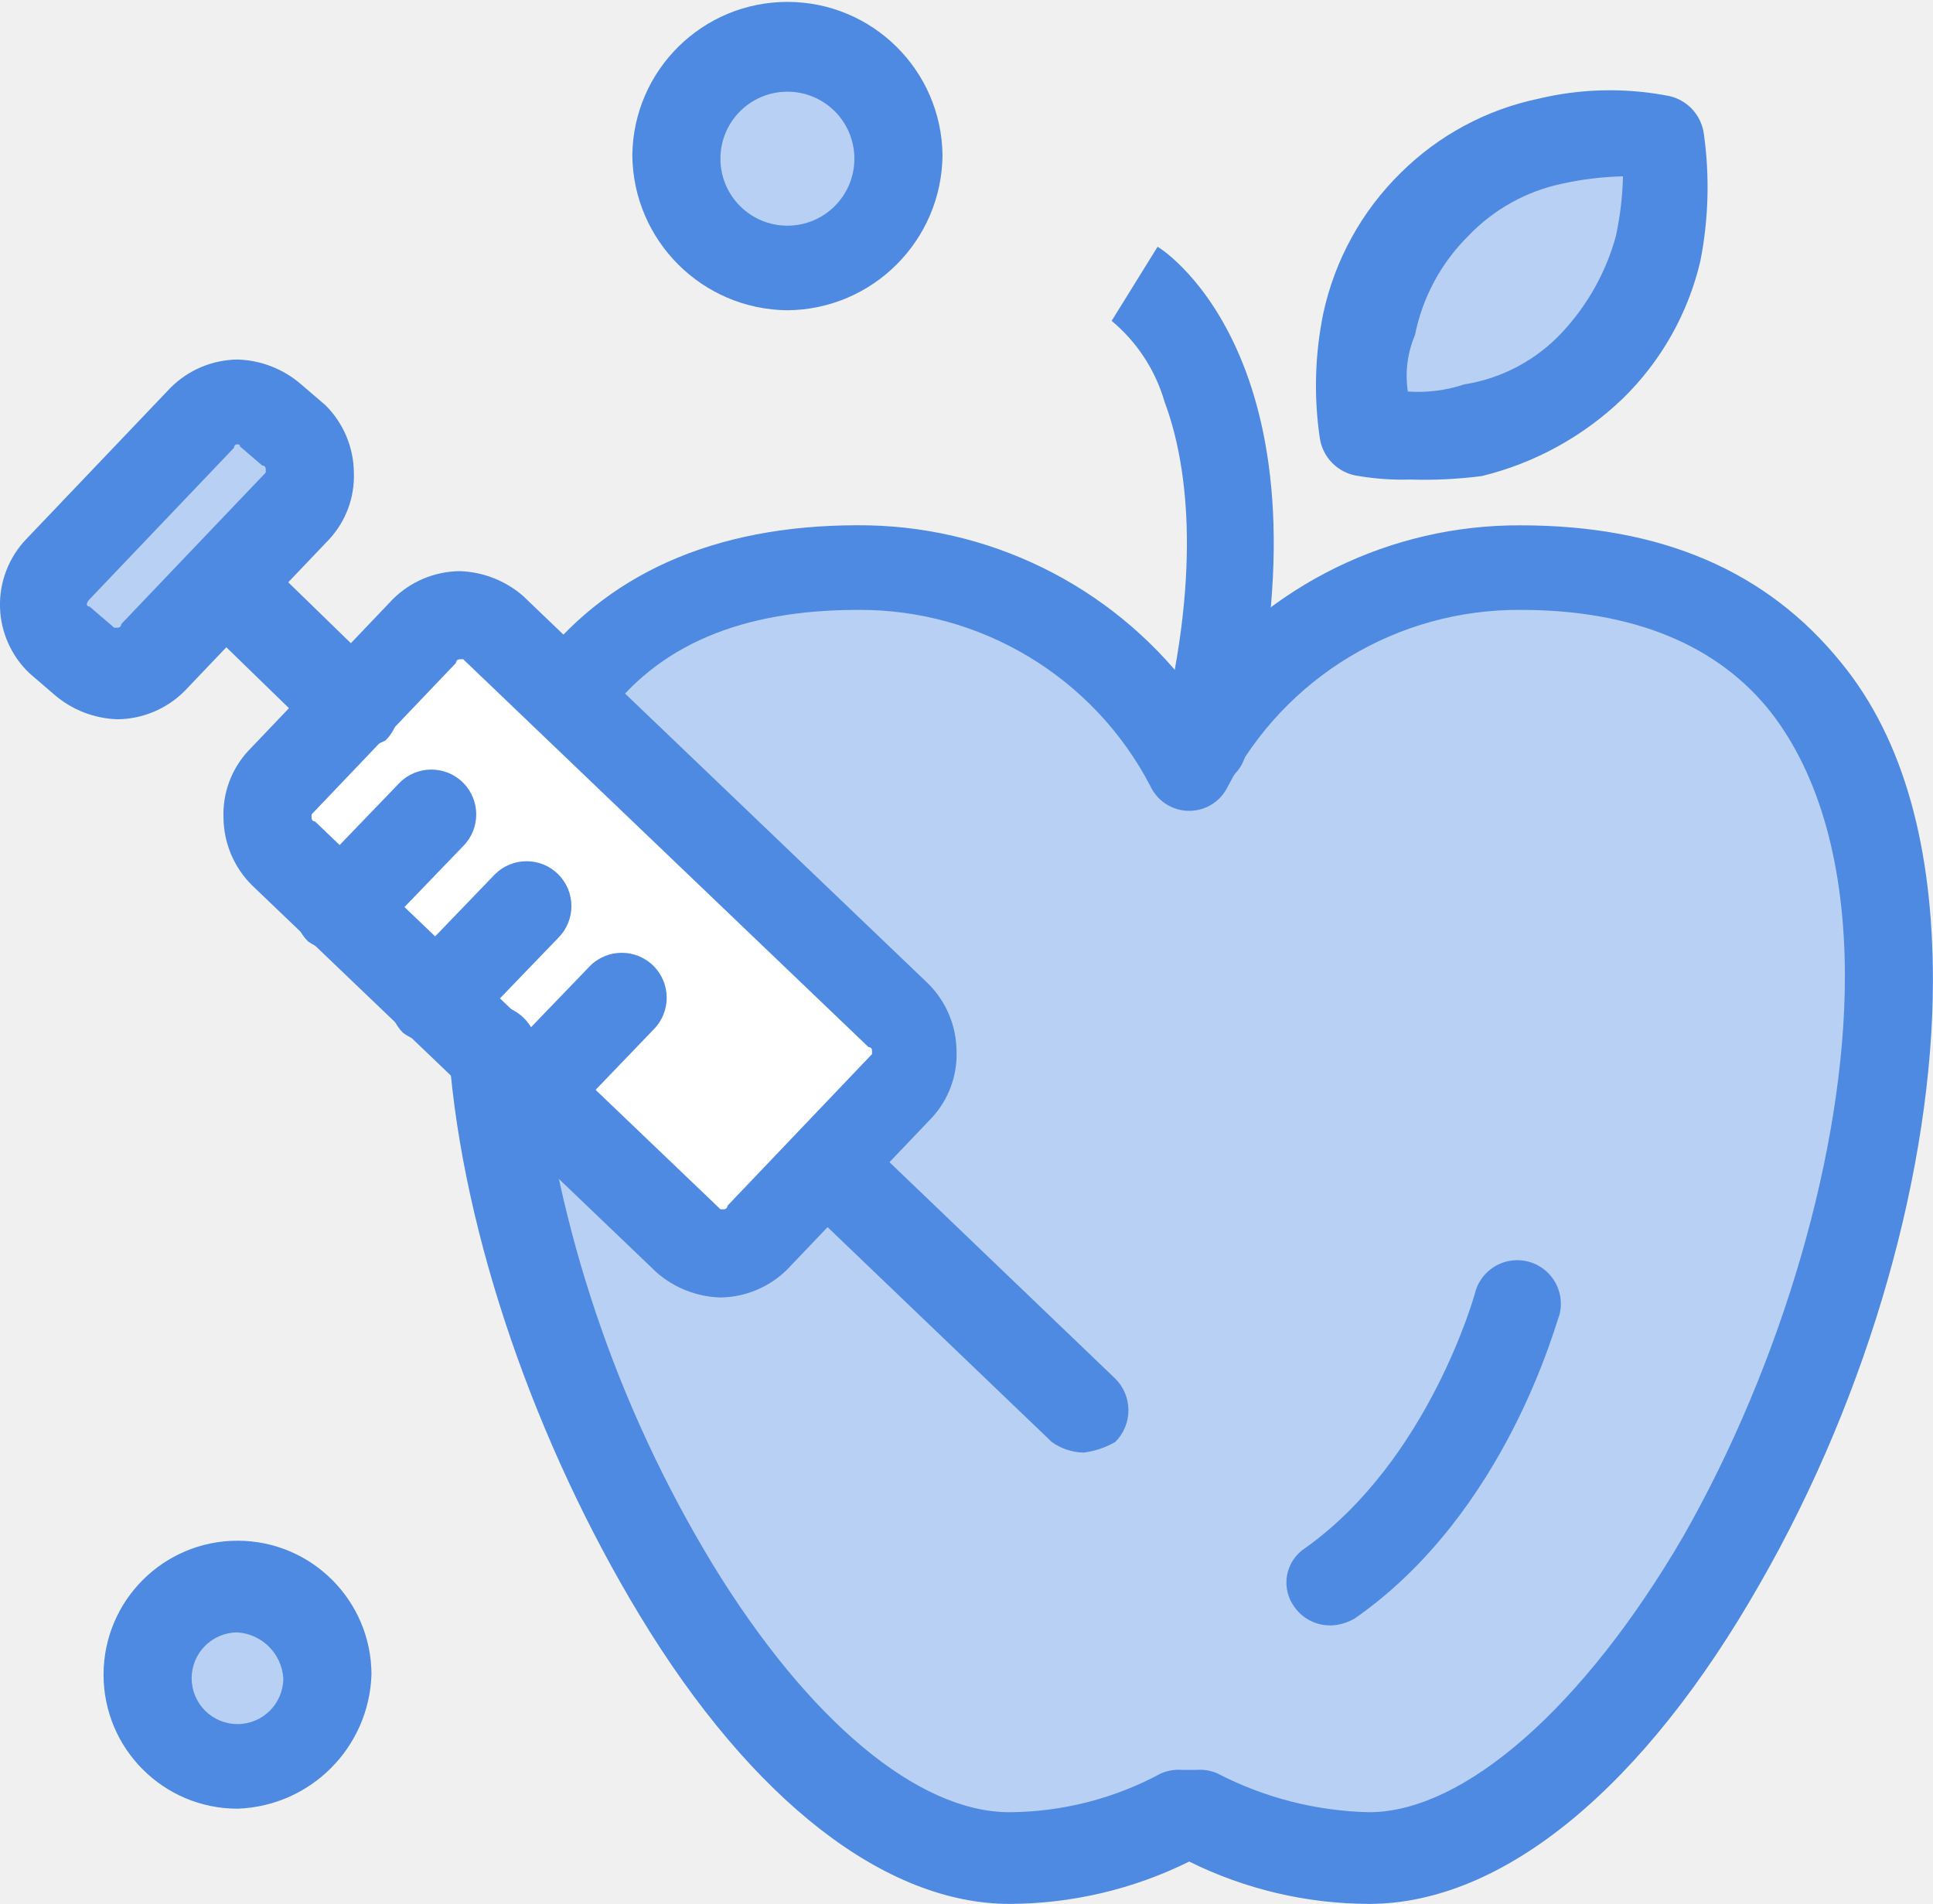
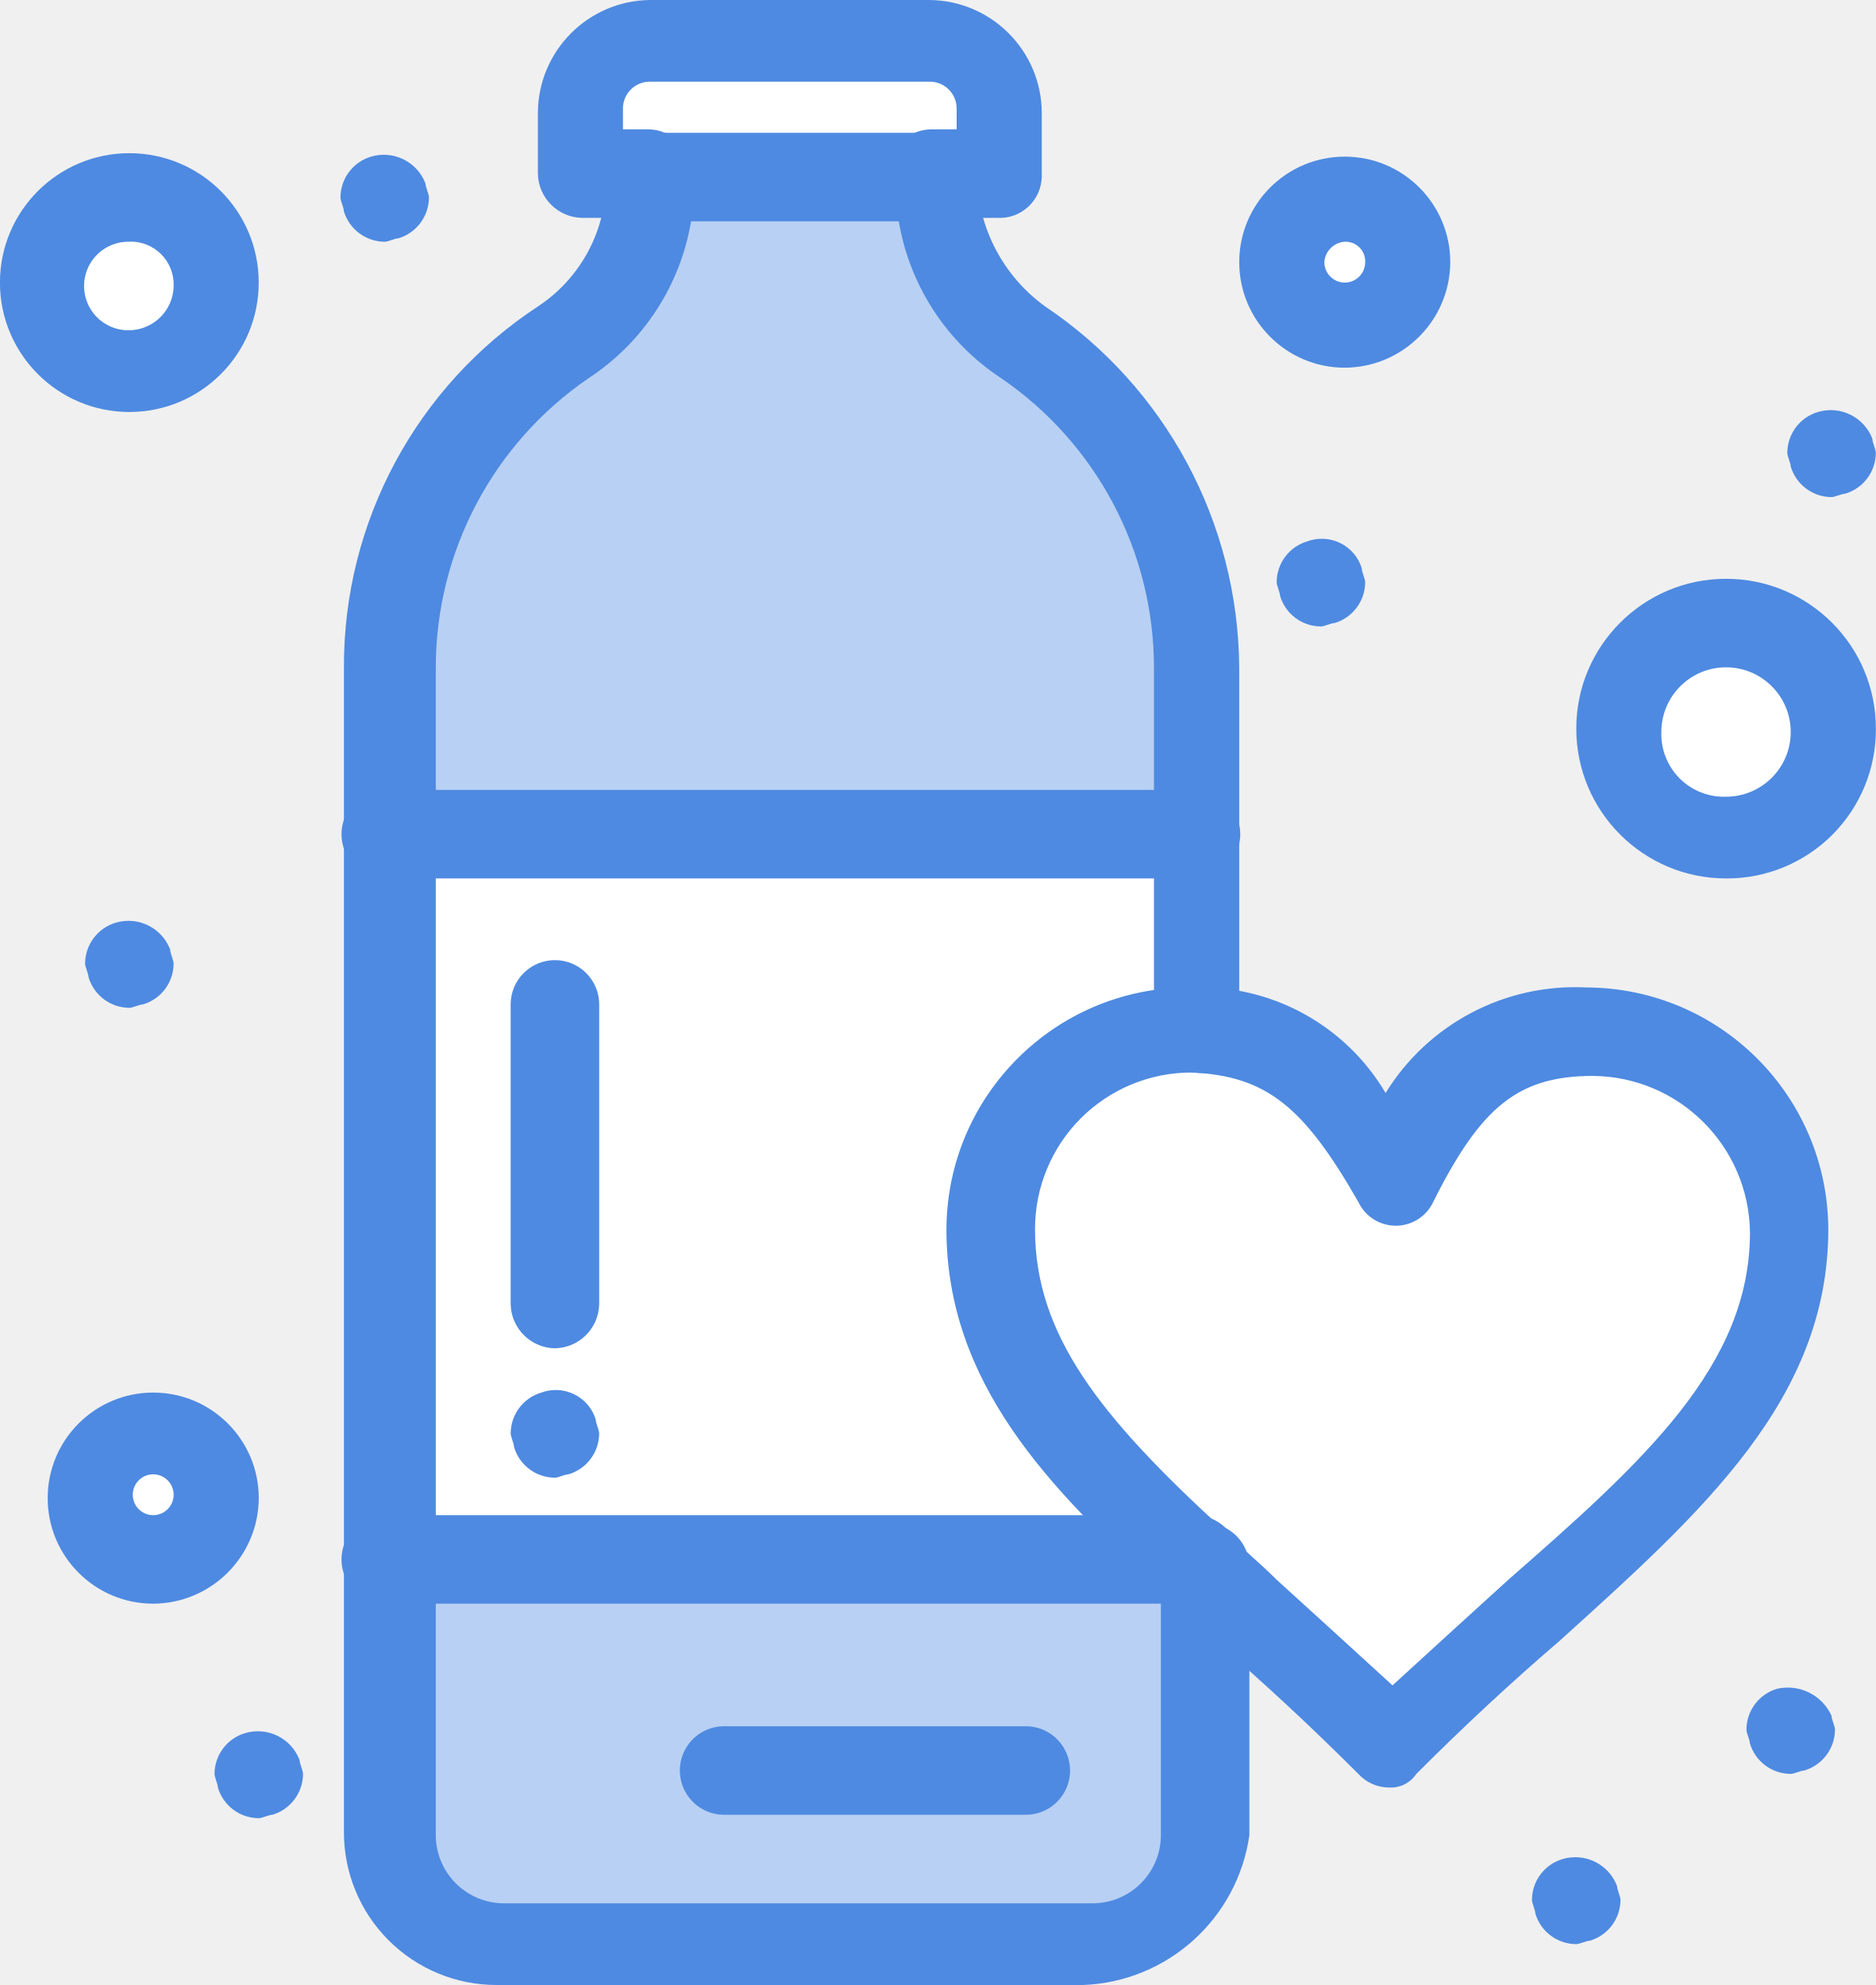
- <svg xmlns="http://www.w3.org/2000/svg" id="Grupo_1204235" data-name="Grupo 1204235" width="81.24" height="80" viewBox="0 0 81.24 80">
+ <svg xmlns="http://www.w3.org/2000/svg" width="75.609" height="80" viewBox="0 0 75.609 80">
  <defs>
-     <clipPath id="clip-path">
-       <rect id="Rectángulo_455653" data-name="Rectángulo 455653" width="81.24" height="80" fill="none" />
+     <clipPath id="a">
+       <rect width="75.609" height="80" fill="none" />
    </clipPath>
  </defs>
-   <g id="Grupo_1204234" data-name="Grupo 1204234" transform="translate(0 0)" clip-path="url(#clip-path)">
-     <path id="Trazado_1255481" data-name="Trazado 1255481" d="M7.99,45.623a3.7,3.7,0,1,1-3.7,3.7,3.667,3.667,0,0,1,3.7-3.7" transform="translate(1.992 21.192)" fill="#b8d0f3" />
-     <path id="Trazado_1255482" data-name="Trazado 1255482" d="M11.895,13.084a1.977,1.977,0,0,1,0,2.963L8.934,19.159,5.969,22.268a1.975,1.975,0,0,1-2.963,0L1.97,21.381a1.975,1.975,0,0,1,0-2.963l6.073-6.371a1.979,1.979,0,0,1,2.964,0Z" transform="translate(0.605 5.286)" fill="#b8d0f3" />
-     <path id="Trazado_1255483" data-name="Trazado 1255483" d="M14.76,33.829,8.241,27.606a1.976,1.976,0,0,1,0-2.961L11.2,21.533l2.964-3.112a1.976,1.976,0,0,1,2.961,0l2.964,2.815L34.168,34.716a1.981,1.981,0,0,1,0,2.964L31.2,40.792,28.241,43.9a1.978,1.978,0,0,1-2.961,0L18.76,37.68l-1.63-1.629Z" transform="translate(3.519 8.247)" fill="#fff" />
-     <path id="Trazado_1255484" data-name="Trazado 1255484" d="M28.322,41.277l2.961-3.111a2.252,2.252,0,0,0,0-2.964L17.211,21.72c2.519-3.257,6.371-5.332,12.148-5.332a15.673,15.673,0,0,1,13.926,8.3,16.025,16.025,0,0,1,13.926-8.3c29.926,0,10.073,54.222-6.371,54.222a16.415,16.415,0,0,1-7.26-1.778h-.592a16.415,16.415,0,0,1-7.26,1.778c-9.481,0-20.3-18.517-21.631-33.925l1.779,1.63L22.4,44.537a2.255,2.255,0,0,0,2.964,0Z" transform="translate(6.549 7.612)" fill="#b8d0f3" />
-     <path id="Trazado_1255485" data-name="Trazado 1255485" d="M51.615,4a11.885,11.885,0,0,1-.148,4.593,9.926,9.926,0,0,1-2.667,4.89,9.289,9.289,0,0,1-5.036,2.665,14.941,14.941,0,0,1-4.443.148,15.714,15.714,0,0,1,.146-4.591,11.083,11.083,0,0,1,2.667-5.038A10.6,10.6,0,0,1,47.022,4a15.891,15.891,0,0,1,4.593,0" transform="translate(18.219 1.778)" fill="#b8d0f3" />
-     <path id="Trazado_1255486" data-name="Trazado 1255486" d="M24.054,1.315a4.592,4.592,0,1,1-4.593,4.593,4.522,4.522,0,0,1,4.593-4.593" transform="translate(9.04 0.611)" fill="#b8d0f3" />
-     <path id="Trazado_1255487" data-name="Trazado 1255487" d="M35.756,29.749H35.31a1.755,1.755,0,0,1-1.333-2.223c1.778-7.11,1.037-11.555.149-13.925A6.935,6.935,0,0,0,31.9,10.193L33.83,7.081c.3.149,7.7,5.038,3.7,21.335a1.744,1.744,0,0,1-1.778,1.333" transform="translate(14.82 3.289)" fill="#4e8ae1" />
-     <path id="Trazado_1255488" data-name="Trazado 1255488" d="M38.758,51.5a1.823,1.823,0,0,1-1.482-.741,1.728,1.728,0,0,1,.445-2.519c5.186-3.7,7.11-10.666,7.11-10.666a1.833,1.833,0,1,1,3.556.889c-.146.3-2.222,8.3-8.592,12.741a2.155,2.155,0,0,1-1.037.3" transform="translate(17.15 16.798)" fill="#4e8ae1" />
-     <path id="Trazado_1255489" data-name="Trazado 1255489" d="M41.776,18.945h0a11.239,11.239,0,0,1-2.223-.148,1.887,1.887,0,0,1-1.63-1.63,15.134,15.134,0,0,1,.148-5.186,11.754,11.754,0,0,1,3.26-5.924,11.574,11.574,0,0,1,5.777-3.111A12.875,12.875,0,0,1,52.442,2.8a1.888,1.888,0,0,1,1.629,1.63,16.078,16.078,0,0,1-.148,5.334,11.833,11.833,0,0,1-3.259,5.777A13,13,0,0,1,44.738,18.8a18.9,18.9,0,0,1-2.961.148m-.149-3.7a6.146,6.146,0,0,0,2.37-.3,7.133,7.133,0,0,0,4.149-2.223,9.655,9.655,0,0,0,2.223-4,13.189,13.189,0,0,0,.3-2.519,13.059,13.059,0,0,0-2.519.3,7.629,7.629,0,0,0-4,2.223,8.084,8.084,0,0,0-2.223,4.147,4.384,4.384,0,0,0-.3,2.37" transform="translate(17.54 1.204)" fill="#4e8ae1" />
-     <path id="Trazado_1255490" data-name="Trazado 1255490" d="M12.446,24.355a2.4,2.4,0,0,1-1.334-.444L5.778,18.725a1.886,1.886,0,0,1,2.668-2.667l5.332,5.186a1.877,1.877,0,0,1,0,2.667,4.725,4.725,0,0,1-1.333.444" transform="translate(2.426 7.201)" fill="#4e8ae1" />
-     <path id="Trazado_1255491" data-name="Trazado 1255491" d="M35.076,46.083a2.392,2.392,0,0,1-1.333-.445L23.076,35.417a1.886,1.886,0,0,1,2.667-2.667L36.409,42.973a1.876,1.876,0,0,1,0,2.665,3.508,3.508,0,0,1-1.333.445" transform="translate(10.461 14.954)" fill="#4e8ae1" />
-     <path id="Trazado_1255492" data-name="Trazado 1255492" d="M51.558,73A17.111,17.111,0,0,1,44,71.221,17.12,17.12,0,0,1,36.448,73C31.262,73,25.632,68.7,20.89,60.85c-4.3-7.11-7.406-15.852-8-23.555a1.954,1.954,0,0,1,1.63-2.074,1.954,1.954,0,0,1,2.074,1.629A52.877,52.877,0,0,0,24,58.777c4,6.519,8.592,10.37,12.445,10.37a13.559,13.559,0,0,0,6.368-1.63,1.882,1.882,0,0,1,.889-.148H44.3a1.876,1.876,0,0,1,.887.148,14.521,14.521,0,0,0,6.372,1.63c4,0,9.035-4.445,13.185-11.556,4.147-7.26,6.813-16.3,6.813-23.555,0-4.591-1.037-8.444-3.112-11.11-2.219-2.815-5.776-4.3-10.515-4.3a13.761,13.761,0,0,0-12.3,7.407,1.8,1.8,0,0,1-3.261,0,13.756,13.756,0,0,0-12.295-7.407c-4.889,0-8.444,1.482-10.666,4.593a1.808,1.808,0,0,1-2.963-2.074c2.963-4,7.555-6.075,13.629-6.075A17.478,17.478,0,0,1,44,21.889a17.469,17.469,0,0,1,13.926-6.816c5.924,0,10.37,1.926,13.481,5.779,2.667,3.257,3.849,7.851,3.849,13.331,0,7.853-2.664,17.334-7.255,25.334C63.113,68.11,57.187,73,51.558,73" transform="translate(5.98 7.001)" fill="#4e8ae1" />
-     <path id="Trazado_1255493" data-name="Trazado 1255493" d="M27.3,46.907h0a4.263,4.263,0,0,1-2.667-1.037L7.6,29.574a4.047,4.047,0,0,1-1.185-2.816,3.91,3.91,0,0,1,1.037-2.815l6.073-6.371a4.047,4.047,0,0,1,2.815-1.185A4.258,4.258,0,0,1,19,17.425l17.037,16.3a4.045,4.045,0,0,1,1.186,2.815A3.913,3.913,0,0,1,36.19,39.35l-6.075,6.372A4.053,4.053,0,0,1,27.3,46.907M16.337,20.092a.145.145,0,0,0-.148.149L10.116,26.61v.148a.144.144,0,0,0,.146.148L27.3,43.2h.148a.145.145,0,0,0,.148-.148l6.075-6.371v-.148a.145.145,0,0,0-.149-.148l-17.037-16.3Z" transform="translate(2.978 7.612)" fill="#4e8ae1" />
-     <path id="Trazado_1255494" data-name="Trazado 1255494" d="M4.946,25.43a4.266,4.266,0,0,1-2.667-1.037L1.242,23.5a3.978,3.978,0,0,1-.148-5.63L7.167,11.5a4.048,4.048,0,0,1,2.815-1.186,4.266,4.266,0,0,1,2.667,1.037l1.037.89a4.045,4.045,0,0,1,1.186,2.815,3.91,3.91,0,0,1-1.037,2.813L7.759,24.244A4.039,4.039,0,0,1,4.946,25.43M9.982,13.874a.145.145,0,0,0-.148.149L3.761,20.392c-.149.149-.149.3,0,.3l1.037.89h.148a.145.145,0,0,0,.148-.149l6.075-6.369v-.149a.145.145,0,0,0-.149-.148l-1.037-.889c.149.149.149,0,0,0" transform="translate(0 4.793)" fill="#4e8ae1" />
-     <path id="Trazado_1255495" data-name="Trazado 1255495" d="M15.811,35a2.378,2.378,0,0,1-1.333-.445,1.876,1.876,0,0,1,0-2.665l3.852-4A1.885,1.885,0,1,1,21,30.561l-3.7,3.852A1.907,1.907,0,0,1,15.811,35" transform="translate(6.467 12.699)" fill="#4e8ae1" />
-     <path id="Trazado_1255496" data-name="Trazado 1255496" d="M13.08,32.374a2.389,2.389,0,0,1-1.333-.445,1.876,1.876,0,0,1,0-2.665l3.852-4a1.885,1.885,0,0,1,2.667,2.665l-3.853,4a1.812,1.812,0,0,1-1.333.445" transform="translate(5.198 11.477)" fill="#4e8ae1" />
-     <path id="Trazado_1255497" data-name="Trazado 1255497" d="M10.348,29.745A2.4,2.4,0,0,1,9.015,29.3a1.877,1.877,0,0,1,0-2.667l3.852-4A1.885,1.885,0,1,1,15.534,25.3l-3.852,4a1.816,1.816,0,0,1-1.334.445" transform="translate(3.929 10.256)" fill="#4e8ae1" />
-     <path id="Trazado_1255498" data-name="Trazado 1255498" d="M8.6,55.466a5.63,5.63,0,1,1,5.631-5.63A5.829,5.829,0,0,1,8.6,55.466m0-7.407a1.926,1.926,0,1,0,1.926,1.926A2.069,2.069,0,0,0,8.6,48.059" transform="translate(1.381 20.534)" fill="#4e8ae1" />
-     <path id="Trazado_1255499" data-name="Trazado 1255499" d="M24.665,13.037a6.576,6.576,0,0,1-6.519-6.519,6.519,6.519,0,0,1,13.037,0,6.576,6.576,0,0,1-6.519,6.519m0-9.184a2.815,2.815,0,1,0,2.815,2.815,2.812,2.812,0,0,0-2.815-2.815" transform="translate(8.429 0)" fill="#4e8ae1" />
+   <g transform="translate(0 0)" clip-path="url(#a)">
+     <path d="M44.052,25a15.826,15.826,0,0,0-7-13.173,8.083,8.083,0,0,1-3.567-6.586H21.96a8.085,8.085,0,0,1-3.569,6.586,15.826,15.826,0,0,0-7,13.173v46.93a4.336,4.336,0,0,0,4.391,4.392h23.74a4.335,4.335,0,0,0,4.391-4.392V61.092a.134.134,0,0,1-.137-.136l.137-29.229V25Z" transform="translate(4.113 1.893)" fill="#b8d0f3" />
+     <path d="M44.052,24.8H11.393V53.894H43.914Z" transform="translate(4.113 8.954)" fill="#fff" />
+     <path d="M33.982,4.021V6.629H17.241V4.159a2.752,2.752,0,0,1,2.744-2.744H31.236a2.557,2.557,0,0,1,2.745,2.606" transform="translate(6.225 0.507)" fill="#fff" />
+     <path d="M5.229,42.345a2.607,2.607,0,1,1-2.608,2.608,2.607,2.607,0,0,1,2.608-2.608" transform="translate(0.946 15.288)" fill="#fff" />
+     <path d="M4.742,5.848a3.43,3.43,0,1,1-3.43,3.431,3.431,3.431,0,0,1,3.43-3.431" transform="translate(0.474 2.112)" fill="#fff" />
+     <path d="M40.517,5.848a2.607,2.607,0,1,1-2.608,2.608,2.606,2.606,0,0,1,2.608-2.608" transform="translate(13.686 2.112)" fill="#fff" />
+     <path d="M52.246,18.45A4.254,4.254,0,1,1,47.991,22.7a4.254,4.254,0,0,1,4.255-4.255" transform="translate(17.326 6.661)" fill="#fff" />
+     <path d="M37.435,51.855c-4.666-4.255-8.1-7.959-8.1-13.311a8.111,8.111,0,0,1,8.1-8.1h.137c3.98,0,5.9,2.059,7.959,6.039,2.058-3.98,3.978-6.039,8.1-6.039a8.112,8.112,0,0,1,8.1,8.1c0,8.1-8.1,12.625-16.056,20.72-3.019-2.744-5.763-5.077-8.233-7.409h0" transform="translate(10.593 10.993)" fill="#fff" />
+     <path d="M56.362,13.316c0,.137.137.411.137.548a1.725,1.725,0,0,1-1.236,1.647c-.136,0-.411.137-.548.137a1.725,1.725,0,0,1-1.647-1.234c0-.137-.137-.412-.137-.55a1.726,1.726,0,0,1,1.236-1.647,1.8,1.8,0,0,1,2.2,1.1" transform="translate(19.11 4.386)" fill="#4e8ae1" />
+     <path d="M55.152,51.124c0,.137.137.412.137.549a1.725,1.725,0,0,1-1.236,1.647c-.136,0-.411.137-.549.137a1.722,1.722,0,0,1-1.645-1.234c0-.139-.139-.412-.139-.55a1.726,1.726,0,0,1,1.236-1.647,1.94,1.94,0,0,1,2.2,1.1" transform="translate(18.673 18.035)" fill="#4e8ae1" />
+     <path d="M48.8,56.165c0,.137.137.412.137.549A1.724,1.724,0,0,1,47.7,58.36c-.137,0-.411.137-.548.137a1.725,1.725,0,0,1-1.647-1.234c0-.137-.136-.412-.136-.55a1.722,1.722,0,0,1,1.234-1.645,1.8,1.8,0,0,1,2.2,1.1" transform="translate(16.38 19.856)" fill="#4e8ae1" />
+     <path d="M41.239,17.15c0,.137.137.412.137.548a1.724,1.724,0,0,1-1.236,1.647c-.137,0-.411.137-.548.137a1.725,1.725,0,0,1-1.647-1.234c0-.137-.137-.412-.137-.55a1.726,1.726,0,0,1,1.236-1.647,1.688,1.688,0,0,1,2.2,1.1" transform="translate(13.65 5.766)" fill="#4e8ae1" />
+     <path d="M18.554,42.356c0,.137.137.412.137.549a1.725,1.725,0,0,1-1.236,1.647c-.137,0-.411.137-.548.137a1.725,1.725,0,0,1-1.647-1.234c0-.137-.136-.412-.136-.55a1.725,1.725,0,0,1,1.234-1.647,1.688,1.688,0,0,1,2.2,1.1" transform="translate(5.46 14.866)" fill="#4e8ae1" />
+     <path d="M13.513,5.754c0,.136.137.411.137.548A1.726,1.726,0,0,1,12.414,7.95c-.137,0-.411.137-.548.137a1.726,1.726,0,0,1-1.647-1.234c0-.139-.136-.412-.136-.55a1.725,1.725,0,0,1,1.234-1.647,1.8,1.8,0,0,1,2.2,1.1" transform="translate(3.64 1.656)" fill="#4e8ae1" />
+     <path d="M9.783,52.438c0,.137.137.412.137.549a1.725,1.725,0,0,1-1.236,1.647c-.137,0-.411.137-.548.137a1.725,1.725,0,0,1-1.647-1.234c0-.137-.136-.412-.136-.55a1.722,1.722,0,0,1,1.234-1.645,1.8,1.8,0,0,1,2.2,1.1" transform="translate(2.294 18.506)" fill="#4e8ae1" />
+     <path d="M5.951,28.439c0,.137.137.412.137.548a1.724,1.724,0,0,1-1.234,1.647c-.137,0-.412.137-.55.137a1.722,1.722,0,0,1-1.645-1.234c0-.137-.139-.412-.139-.55a1.727,1.727,0,0,1,1.236-1.647,1.8,1.8,0,0,1,2.2,1.1" transform="translate(0.91 9.846)" fill="#4e8ae1" />
+     <path d="M34.455,8.781H31.849a1.784,1.784,0,1,1,0-3.567h.96V4.391a1.083,1.083,0,0,0-1.1-1.1H20.458a1.083,1.083,0,0,0-1.1,1.1v.823h.96a1.784,1.784,0,1,1,0,3.567H17.714A1.817,1.817,0,0,1,15.93,7V4.527A4.568,4.568,0,0,1,20.458,0H31.71a4.569,4.569,0,0,1,4.53,4.527V7.135a1.7,1.7,0,0,1-1.784,1.647" transform="translate(5.751 0)" fill="#4e8ae1" />
+     <path d="M39.961,78.58h-23.6a6.149,6.149,0,0,1-6.175-6.175V25.476A17.324,17.324,0,0,1,18.006,10.93,6.1,6.1,0,0,0,20.75,5.716a1.816,1.816,0,0,1,1.783-1.784H34.059A1.7,1.7,0,0,1,35.7,5.716,6.636,6.636,0,0,0,38.45,10.93a17.662,17.662,0,0,1,7.822,14.545V40.159a1.487,1.487,0,0,1-.55,1.234,1.379,1.379,0,0,1-1.233.412A1.816,1.816,0,0,1,42.7,40.021a1.247,1.247,0,0,1,.136-.686V25.476a14.137,14.137,0,0,0-6.174-11.664A9.425,9.425,0,0,1,32.551,7.5H24.178a9.425,9.425,0,0,1-4.116,6.312,14.14,14.14,0,0,0-6.174,11.664V72.543a2.753,2.753,0,0,0,2.744,2.745H40.37a2.753,2.753,0,0,0,2.745-2.745V61.7a1.784,1.784,0,0,1,3.567,0V72.543a7.041,7.041,0,0,1-6.722,6.038" transform="translate(3.677 1.42)" fill="#4e8ae1" />
+     <path d="M44.525,26.958H11.866a1.784,1.784,0,0,1,0-3.567H44.525a1.784,1.784,0,1,1,0,3.567" transform="translate(3.64 8.445)" fill="#4e8ae1" />
+     <path d="M44.525,48.433H11.866a1.784,1.784,0,0,1,0-3.567H44.525A1.817,1.817,0,0,1,46.31,46.65a1.918,1.918,0,0,1-1.784,1.783" transform="translate(3.64 16.198)" fill="#4e8ae1" />
+     <path d="M16.907,44.075a1.817,1.817,0,0,1-1.784-1.784V30.215a1.784,1.784,0,1,1,3.569,0V42.29a1.817,1.817,0,0,1-1.784,1.784" transform="translate(5.46 10.265)" fill="#4e8ae1" />
+     <path d="M45.868,61.485a1.675,1.675,0,0,1-1.236-.548q-2.881-2.881-5.763-5.352c-.686-.686-1.372-1.234-2.058-1.92l-.137-.137c-4.528-4.117-8.645-8.37-8.645-14.545a9.78,9.78,0,0,1,9.742-9.742h.137a8.668,8.668,0,0,1,7.822,4.253,8.972,8.972,0,0,1,8.1-4.253,9.781,9.781,0,0,1,9.744,9.742c0,6.861-5.077,11.389-10.841,16.6q-2.881,2.47-5.764,5.352a1.223,1.223,0,0,1-1.1.548M37.909,32.669h0A6.3,6.3,0,0,0,31.6,38.981c0,4.253,2.608,7.547,7.548,12.075l.136.137c.687.686,1.373,1.234,2.059,1.922,1.509,1.372,3.019,2.744,4.666,4.253,1.647-1.509,3.156-2.881,4.664-4.253,5.49-4.8,9.744-8.647,9.744-14A6.384,6.384,0,0,0,54.1,32.806c-3.019,0-4.528,1.234-6.449,5.077a1.667,1.667,0,0,1-3.02,0c-2.2-3.842-3.7-5.077-6.723-5.214h0" transform="translate(10.119 10.556)" fill="#4e8ae1" />
+     <path d="M5.215,14.966a5.215,5.215,0,1,1,5.213-5.214,5.212,5.212,0,0,1-5.213,5.214m0-6.861a1.784,1.784,0,1,0,0,3.567A1.815,1.815,0,0,0,7,9.889,1.73,1.73,0,0,0,5.215,8.1" transform="translate(0 1.638)" fill="#4e8ae1" />
+     <path d="M52.719,29.215a6.038,6.038,0,1,1,6.039-6.038,6,6,0,0,1-6.039,6.038m0-8.508a2.606,2.606,0,0,0-2.608,2.606,2.523,2.523,0,0,0,2.608,2.608,2.607,2.607,0,0,0,0-5.214" transform="translate(16.853 6.188)" fill="#4e8ae1" />
+     <path d="M40.954,13.144a4.253,4.253,0,1,1,4.253-4.253,4.275,4.275,0,0,1-4.253,4.253m0-5.077a.885.885,0,0,0-.823.823.823.823,0,1,0,1.647,0,.791.791,0,0,0-.823-.823" transform="translate(13.249 1.675)" fill="#4e8ae1" />
+     <path d="M5.665,49.744A4.254,4.254,0,1,1,9.92,45.491a4.275,4.275,0,0,1-4.255,4.253m0-5.214a.823.823,0,0,0,0,1.647.823.823,0,0,0,0-1.647" transform="translate(0.51 14.888)" fill="#4e8ae1" />
+     <path d="M34.024,54.684H21.949a1.784,1.784,0,1,1,0-3.567H34.024a1.784,1.784,0,1,1,0,3.567" transform="translate(7.28 18.455)" fill="#4e8ae1" />
  </g>
</svg>
